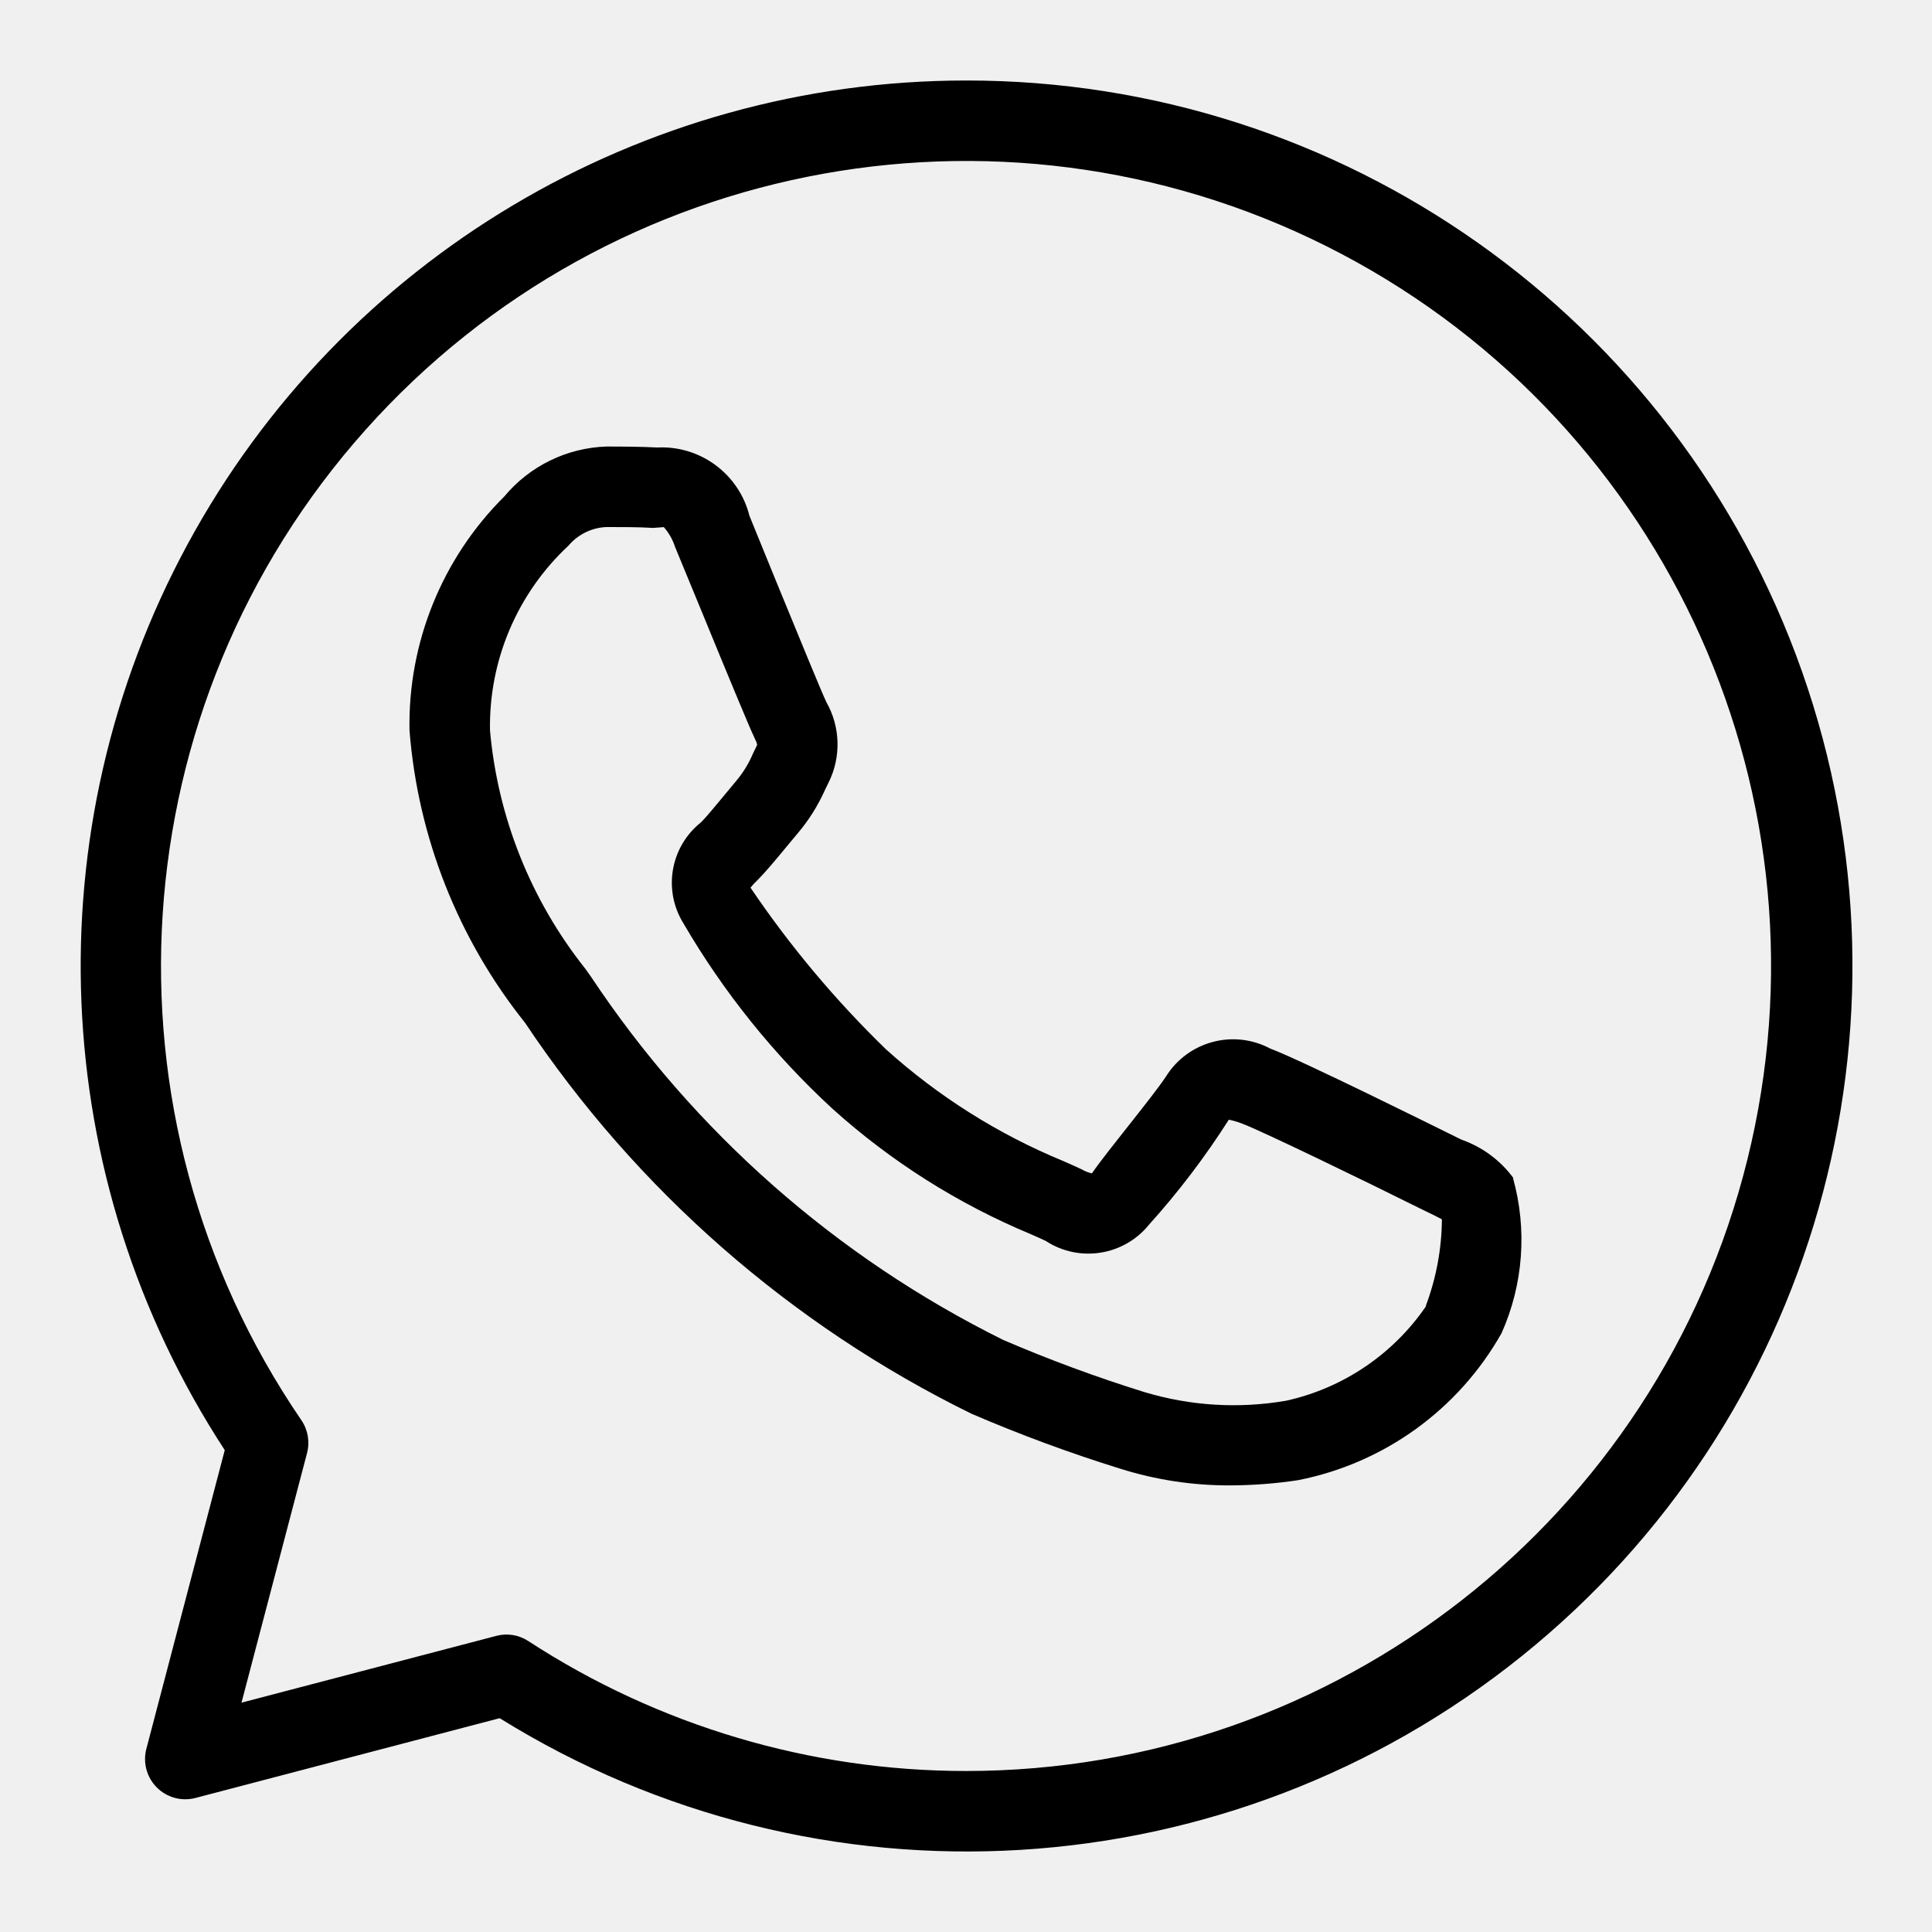
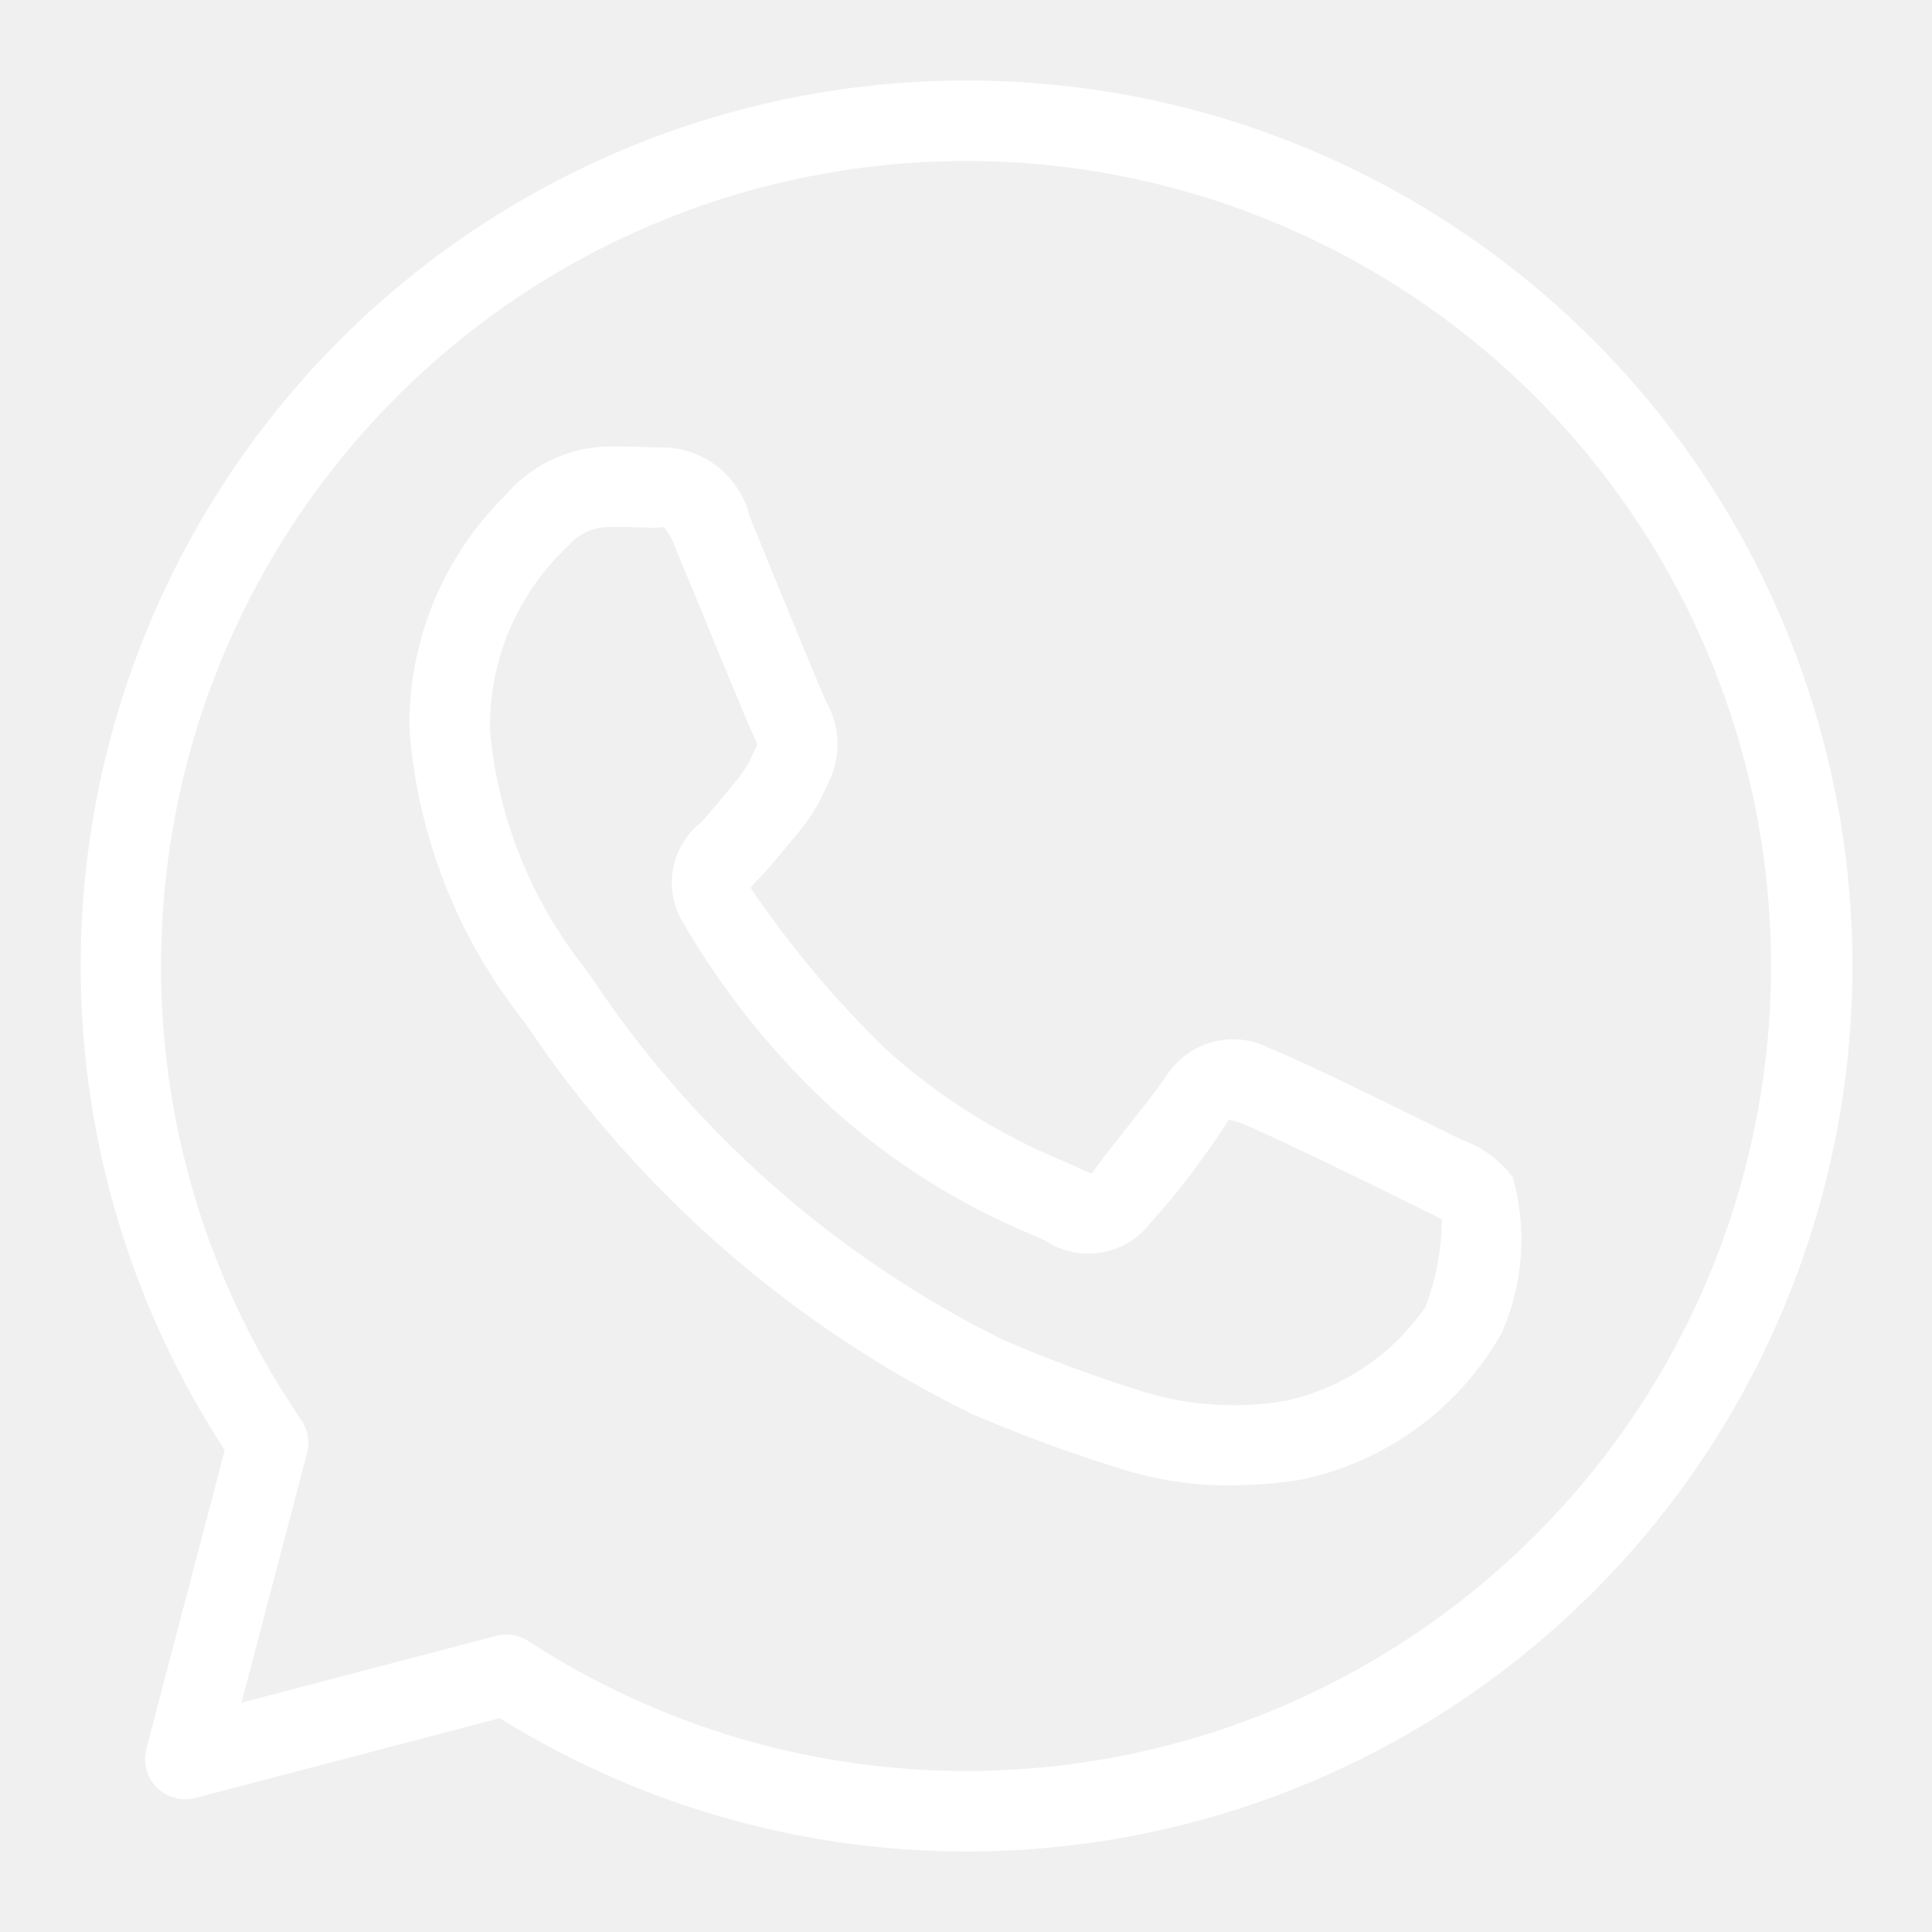
- <svg enable-background="new 0 0 24 24" viewBox="0 0 24 24" class="icon-svg">
+ <svg enable-background="new 0 0 24 24" viewBox="0 0 24 24" fill="white">
  <g>
    <path d="M18.8,14.634a1.361,1.361,0,0,0-.645-.477l-.165-.081c-.018-.009-1.845-.917-2.208-1.049a.983.983,0,0,0-1.3.349c-.177.266-.721.914-.918,1.2a.409.409,0,0,1-.125-.049c-.058-.028-.137-.063-.233-.105a7.636,7.636,0,0,1-2.2-1.387,12.737,12.737,0,0,1-1.683-2.008.766.766,0,0,1,.086-.093c.1-.1.223-.248.342-.392l.159-.191a2.247,2.247,0,0,0,.338-.538l.044-.09a1.064,1.064,0,0,0-.026-1c-.057-.116-.35-.835-.616-1.481L9.31,6.408a1.123,1.123,0,0,0-1.146-.849c-.192-.01-.412-.012-.63-.012a1.724,1.724,0,0,0-1.269.62A3.989,3.989,0,0,0,5.087,9.074a6.653,6.653,0,0,0,1.435,3.631,14.178,14.178,0,0,0,5.546,4.857,18.659,18.659,0,0,0,1.846.682,4.476,4.476,0,0,0,1.373.208,5.741,5.741,0,0,0,.84-.065,3.729,3.729,0,0,0,2.526-1.826,2.85,2.85,0,0,0,.142-1.927Zm-1.084,1.59A2.852,2.852,0,0,1,15.978,17.4a3.837,3.837,0,0,1-1.762-.107,17.989,17.989,0,0,1-1.752-.647,13.168,13.168,0,0,1-5.122-4.512l-.071-.1A5.548,5.548,0,0,1,6.087,9.074a3.06,3.06,0,0,1,.974-2.295.654.654,0,0,1,.473-.232c.2,0,.4,0,.579.011h0l.133-.01a.685.685,0,0,1,.139.244l.341.827c.279.68.592,1.438.647,1.548.04.079.033.091.026.1l-.048.1a1.323,1.323,0,0,1-.2.327L8.98,9.9c-.1.117-.19.234-.275.318a.957.957,0,0,0-.217,1.249,9.938,9.938,0,0,0,1.854,2.307,8.645,8.645,0,0,0,2.464,1.558c.076.034.138.06.184.083a.969.969,0,0,0,1.282-.2,9.857,9.857,0,0,0,.993-1.306,1,1,0,0,1,.17.051c.229.084,1.6.75,2.1,1l.177.087c.067.032.144.069.2.1A3.126,3.126,0,0,1,17.711,16.224Z" />
    <path d="M12,1A11,11,0,0,0,2.792,18.014l-.974,3.711a.5.5,0,0,0,.61.61l3.779-.991A11,11,0,1,0,12,1Zm0,21a9.961,9.961,0,0,1-5.437-1.614.493.493,0,0,0-.4-.064L3,21.151l.814-3.1a.5.5,0,0,0-.071-.41A10,10,0,1,1,12,22Z" />
  </g>
</svg>
